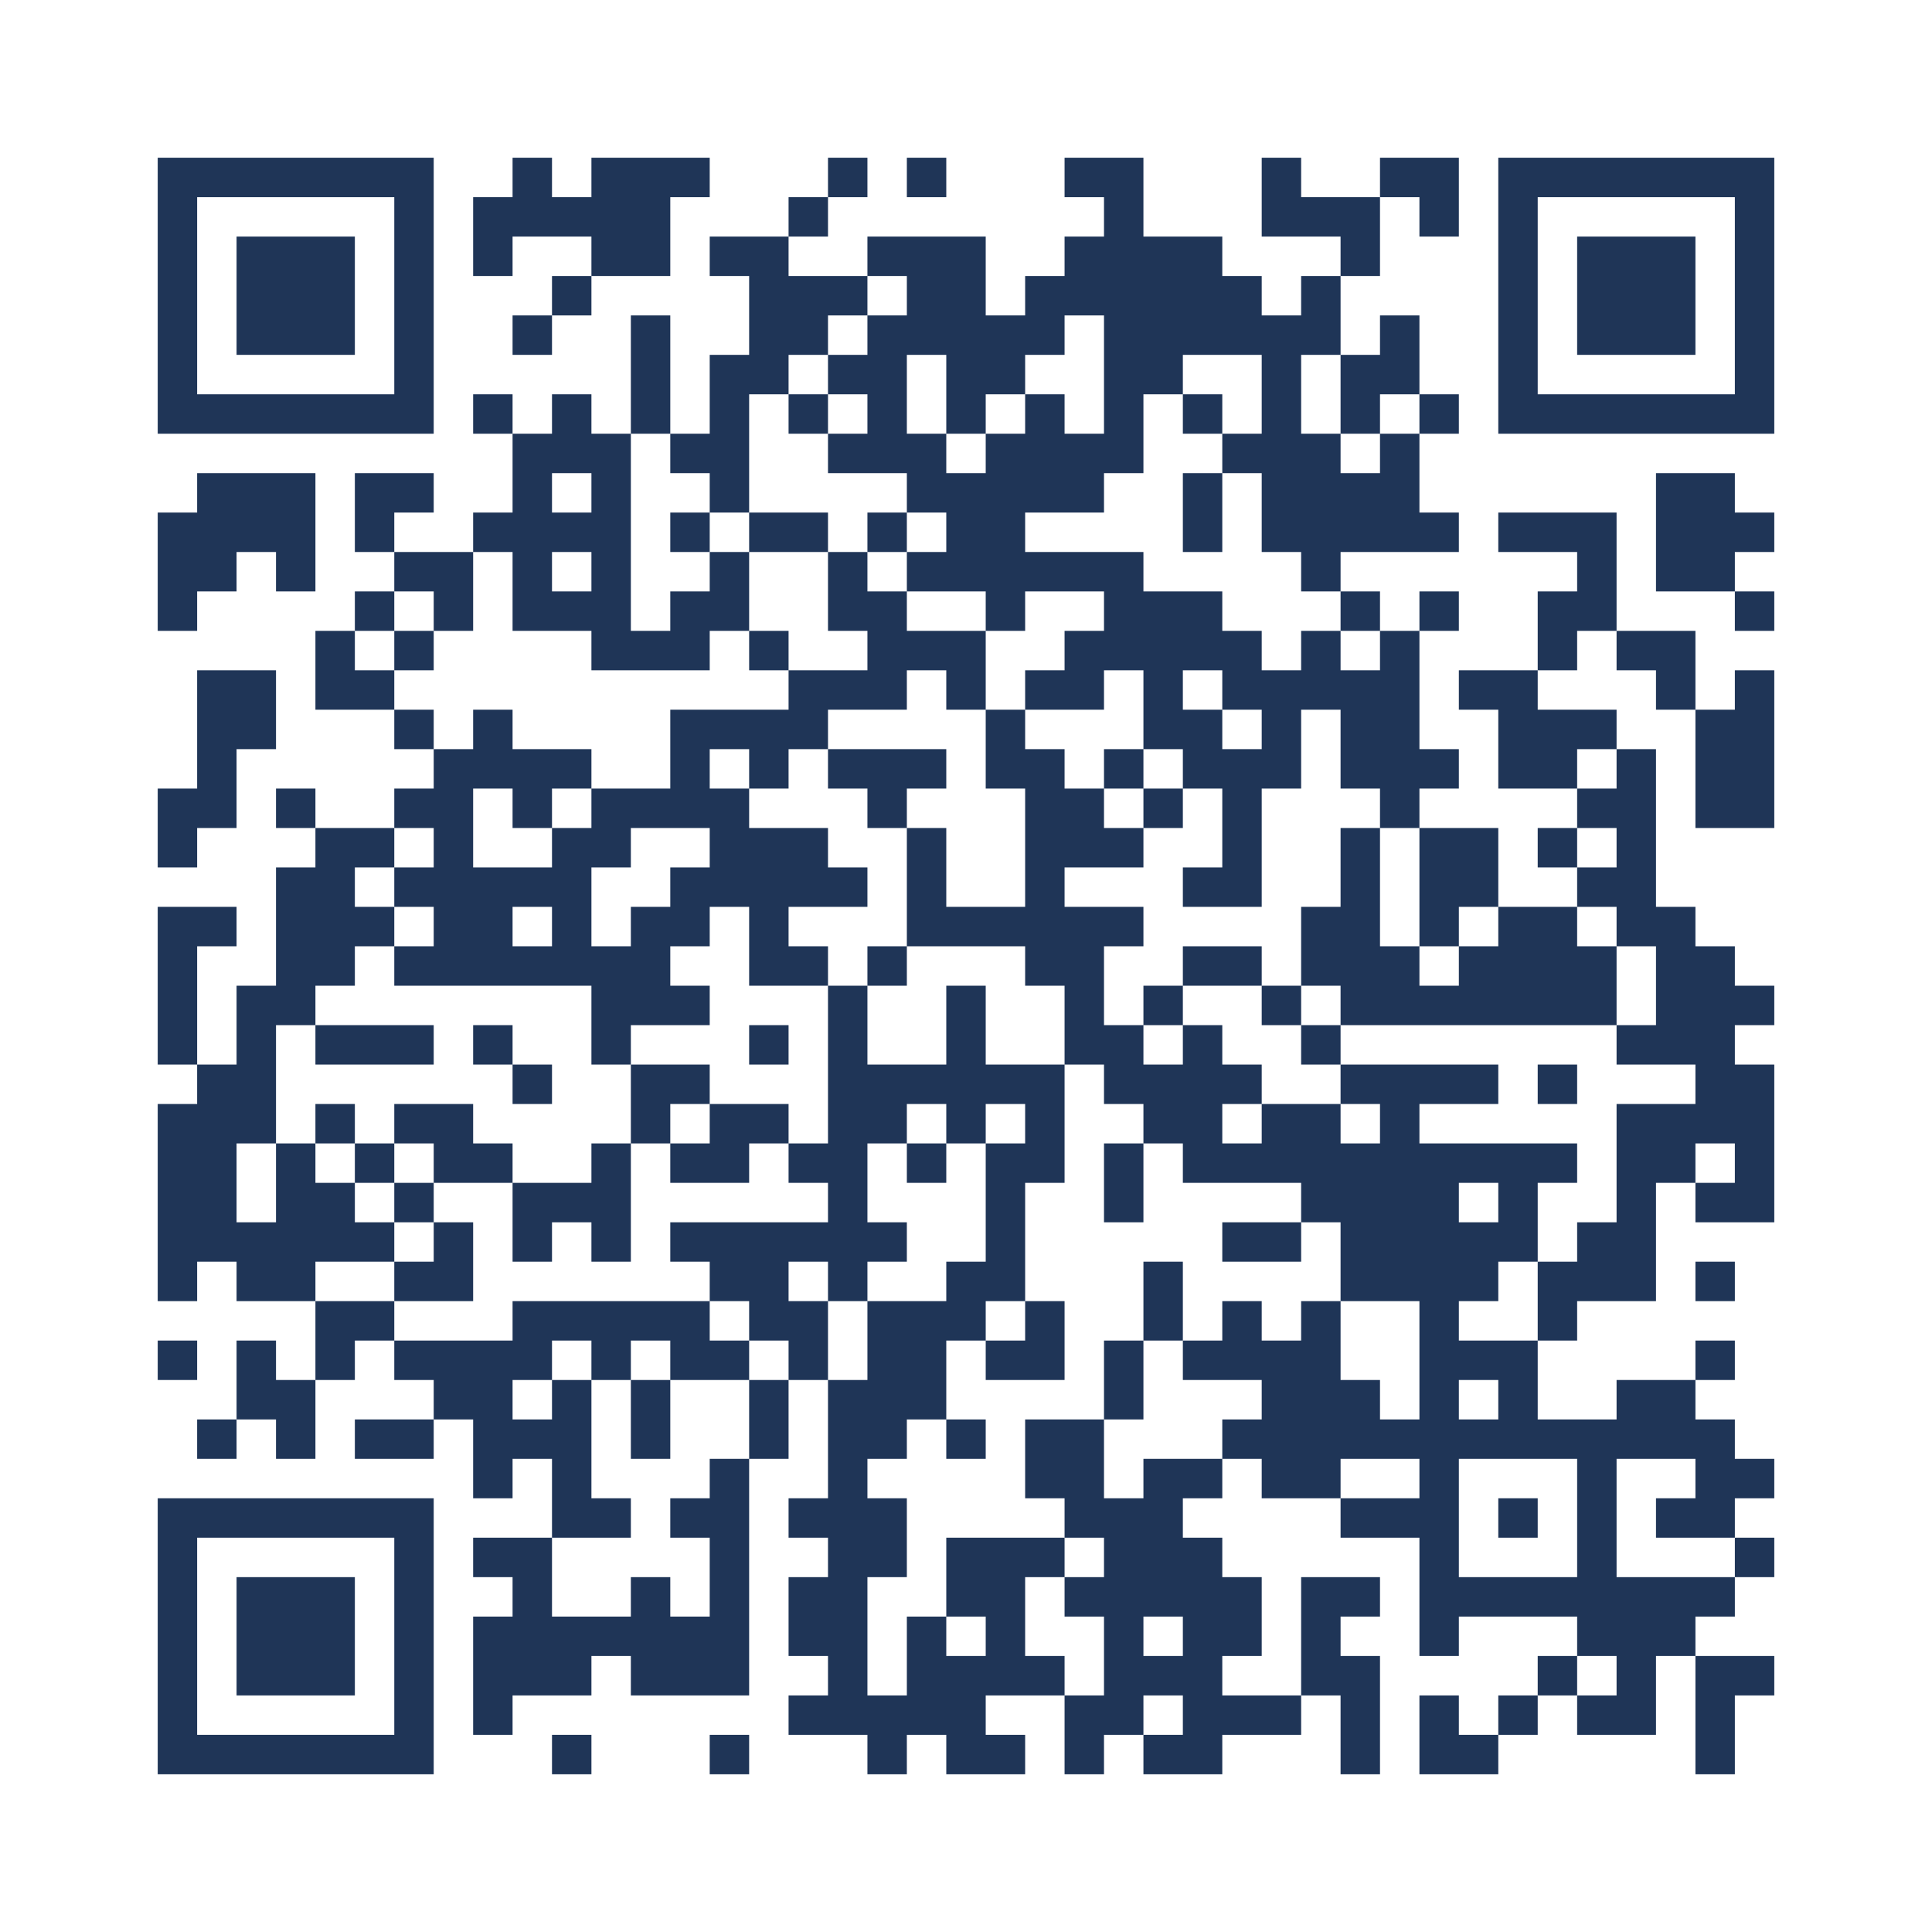
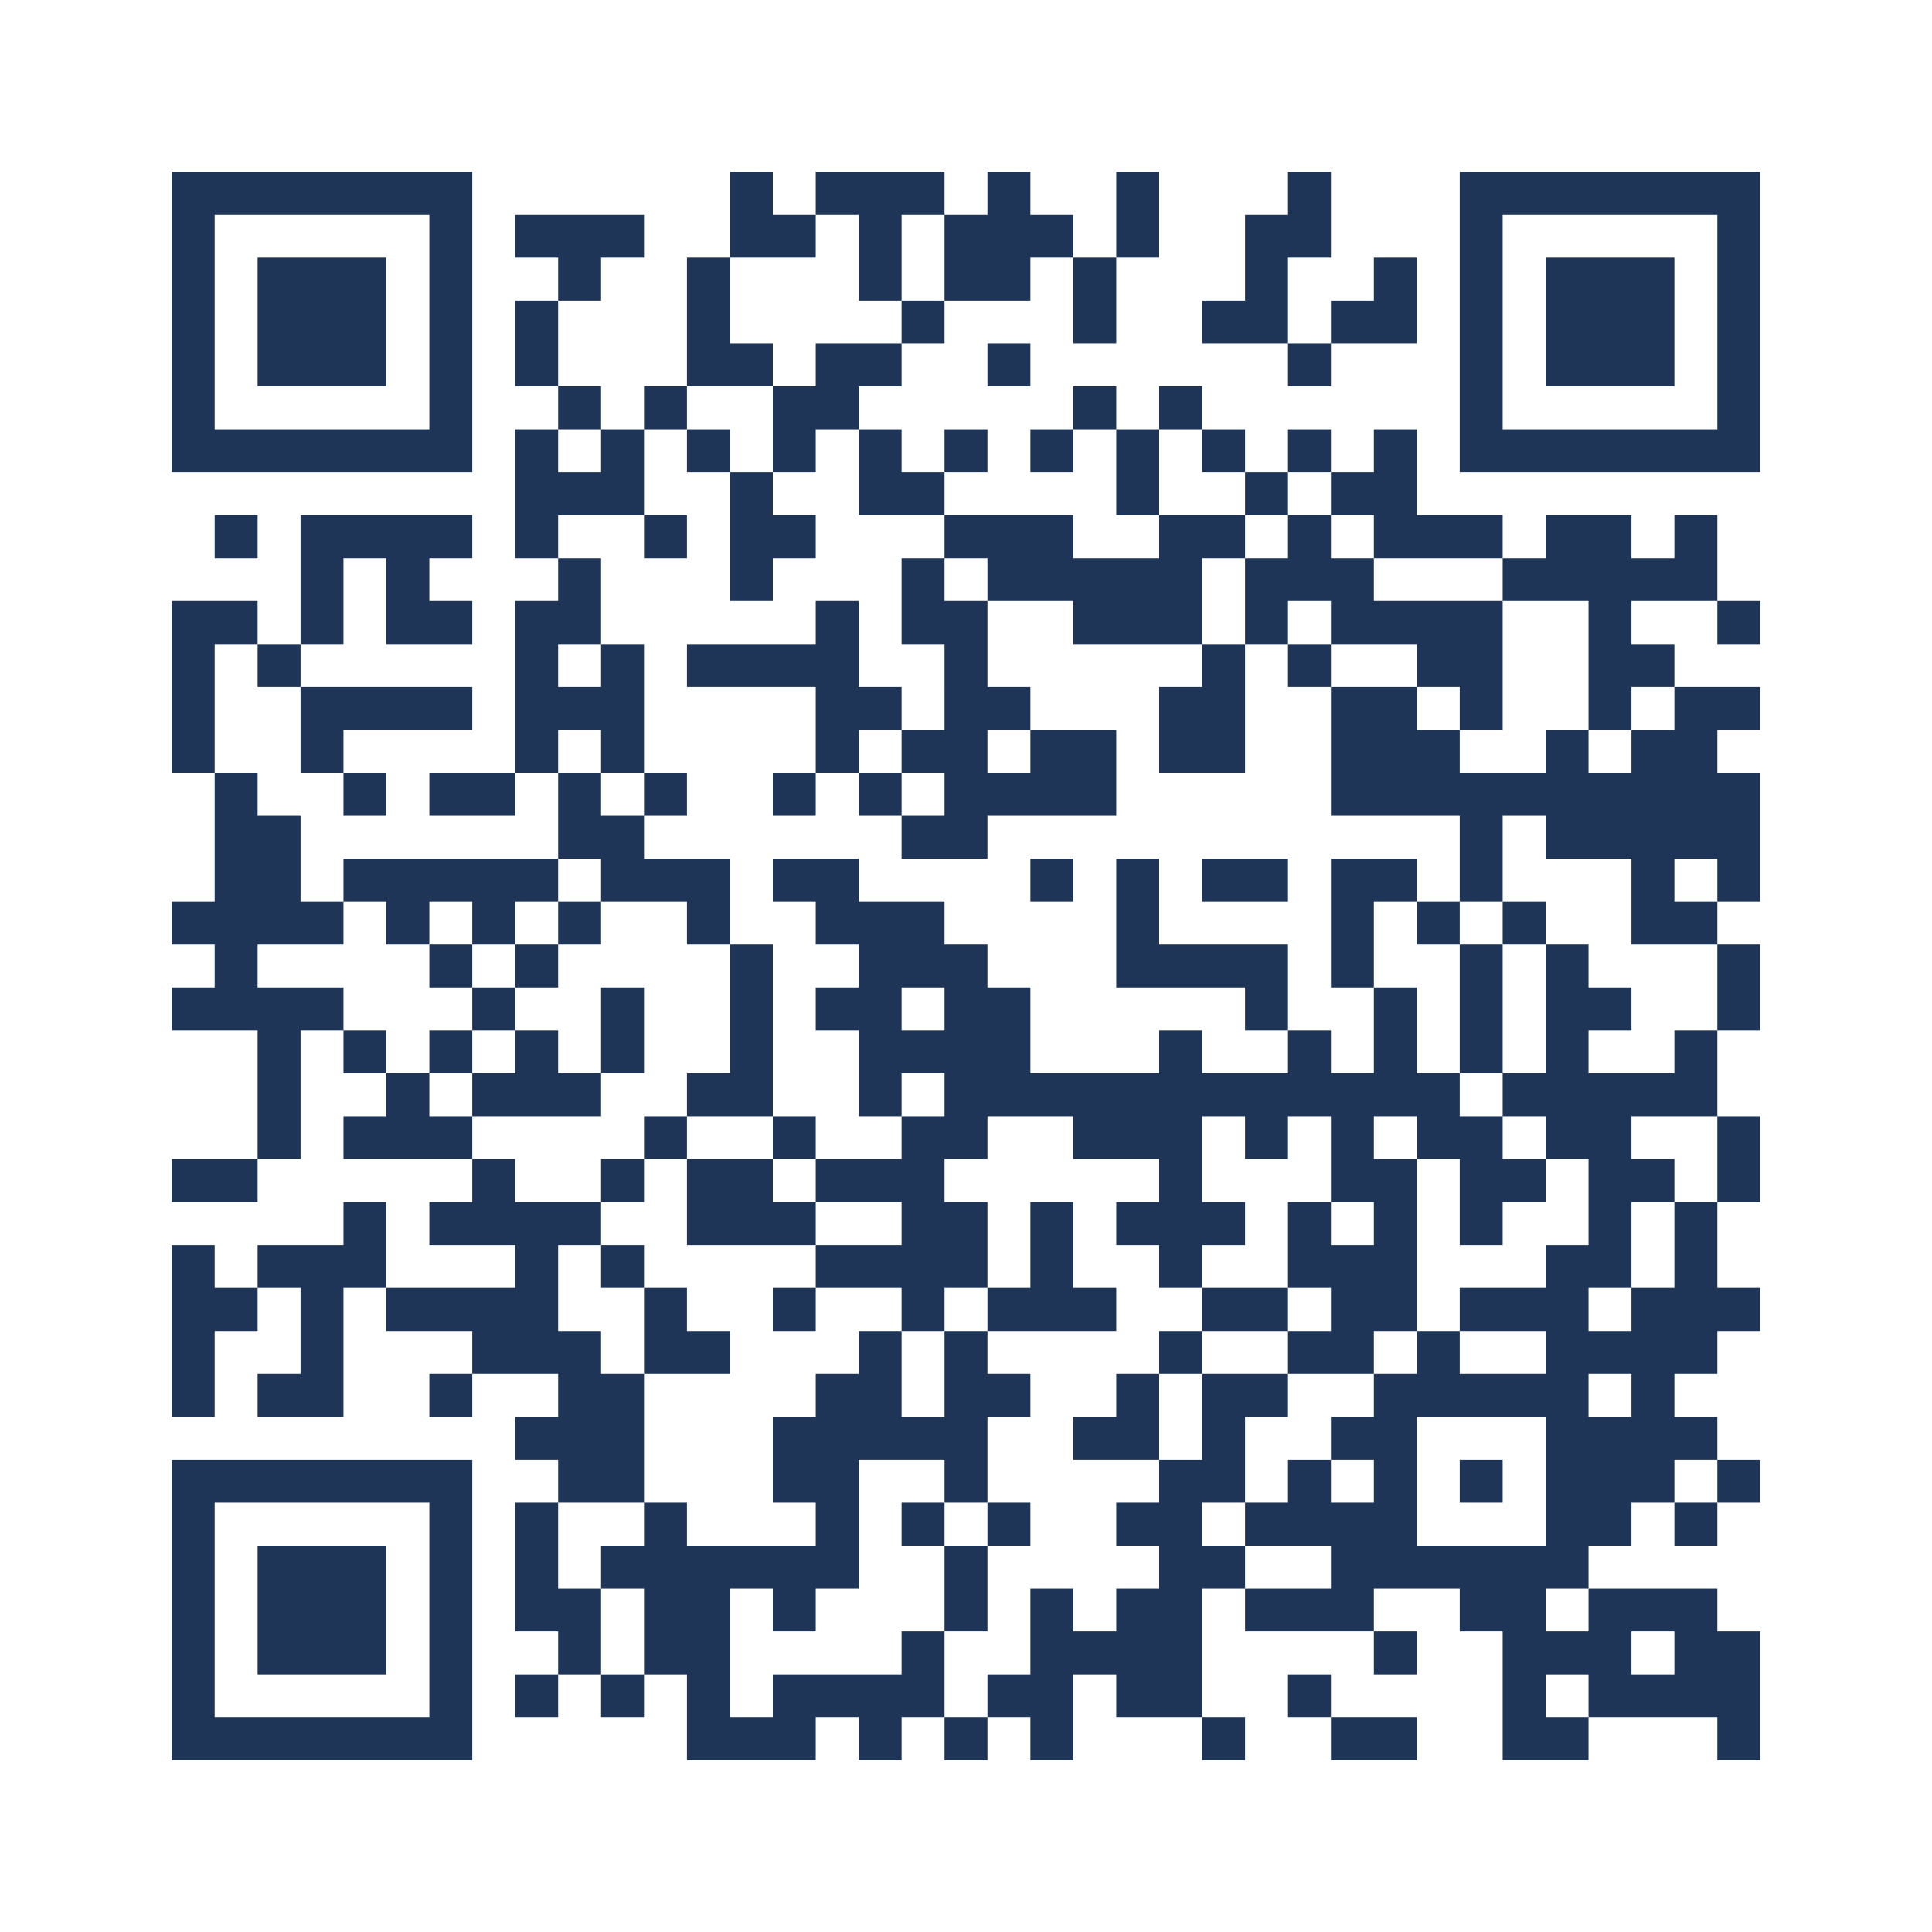
- <svg xmlns="http://www.w3.org/2000/svg" width="980" height="980" class="segno">
+ <svg xmlns="http://www.w3.org/2000/svg" width="900" height="900" class="segno">
  <g transform="scale(20)">
-     <path fill="#fff" d="M0 0h49v49h-49z" />
-     <path class="qrline" stroke="#1f3557" d="M4 4.5h7m2 0h1m1 0h3m3 0h1m1 0h1m3 0h2m3 0h1m2 0h2m1 0h7m-41 1h1m5 0h1m1 0h5m3 0h1m7 0h1m3 0h3m1 0h1m1 0h1m5 0h1m-41 1h1m1 0h3m1 0h1m1 0h1m2 0h2m1 0h2m2 0h3m2 0h4m3 0h1m3 0h1m1 0h3m1 0h1m-41 1h1m1 0h3m1 0h1m3 0h1m4 0h3m1 0h2m1 0h6m1 0h1m4 0h1m1 0h3m1 0h1m-41 1h1m1 0h3m1 0h1m2 0h1m2 0h1m2 0h2m1 0h5m1 0h6m1 0h1m2 0h1m1 0h3m1 0h1m-41 1h1m5 0h1m5 0h1m1 0h2m1 0h2m1 0h2m2 0h2m2 0h1m1 0h2m2 0h1m5 0h1m-41 1h7m1 0h1m1 0h1m1 0h1m1 0h1m1 0h1m1 0h1m1 0h1m1 0h1m1 0h1m1 0h1m1 0h1m1 0h1m1 0h1m1 0h7m-32 1h3m1 0h2m2 0h3m1 0h4m2 0h3m1 0h1m-31 1h3m1 0h2m2 0h1m1 0h1m2 0h1m4 0h5m2 0h1m1 0h4m6 0h2m-40 1h4m1 0h1m2 0h4m1 0h1m1 0h2m1 0h1m1 0h2m4 0h1m1 0h5m1 0h3m1 0h3m-41 1h2m1 0h1m2 0h2m1 0h1m1 0h1m2 0h1m2 0h1m1 0h6m4 0h1m6 0h1m1 0h2m-40 1h1m4 0h1m1 0h1m1 0h3m1 0h2m2 0h2m2 0h1m2 0h3m3 0h1m1 0h1m2 0h2m3 0h1m-37 1h1m1 0h1m4 0h3m1 0h1m2 0h3m2 0h5m1 0h1m1 0h1m3 0h1m1 0h2m-38 1h2m1 0h2m10 0h3m1 0h1m1 0h2m1 0h1m1 0h5m1 0h2m3 0h1m1 0h1m-40 1h2m3 0h1m1 0h1m4 0h4m4 0h1m3 0h2m1 0h1m1 0h2m2 0h3m2 0h2m-40 1h1m5 0h4m2 0h1m1 0h1m1 0h3m1 0h2m1 0h1m1 0h3m1 0h3m1 0h2m1 0h1m1 0h2m-41 1h2m1 0h1m2 0h2m1 0h1m1 0h4m3 0h1m3 0h2m1 0h1m1 0h1m3 0h1m4 0h2m1 0h2m-41 1h1m3 0h2m1 0h1m2 0h2m2 0h3m2 0h1m2 0h3m2 0h1m2 0h1m1 0h2m1 0h1m1 0h1m-35 1h2m1 0h5m2 0h5m1 0h1m2 0h1m3 0h2m2 0h1m1 0h2m2 0h2m-38 1h2m1 0h3m1 0h2m1 0h1m1 0h2m1 0h1m3 0h6m4 0h2m1 0h1m1 0h2m1 0h2m-39 1h1m2 0h2m1 0h7m2 0h2m1 0h1m3 0h2m2 0h2m1 0h3m1 0h4m1 0h2m-40 1h1m1 0h2m7 0h3m3 0h1m2 0h1m2 0h1m1 0h1m2 0h1m1 0h7m1 0h3m-41 1h1m1 0h1m1 0h3m1 0h1m2 0h1m3 0h1m1 0h1m2 0h1m2 0h2m1 0h1m2 0h1m7 0h3m-39 1h2m6 0h1m2 0h2m3 0h6m1 0h4m2 0h4m1 0h1m3 0h2m-41 1h3m1 0h1m1 0h2m4 0h1m1 0h2m1 0h2m1 0h1m1 0h1m2 0h2m1 0h2m1 0h1m5 0h4m-41 1h2m1 0h1m1 0h1m1 0h2m2 0h1m1 0h2m1 0h2m1 0h1m1 0h2m1 0h1m1 0h10m1 0h2m1 0h1m-41 1h2m1 0h2m1 0h1m2 0h3m5 0h1m3 0h1m2 0h1m4 0h4m1 0h1m2 0h1m1 0h2m-41 1h6m1 0h1m1 0h1m1 0h1m1 0h6m2 0h1m5 0h2m1 0h5m1 0h2m-38 1h1m1 0h2m2 0h2m6 0h2m1 0h1m2 0h2m3 0h1m4 0h4m1 0h3m1 0h1m-36 1h2m3 0h5m1 0h2m1 0h3m1 0h1m2 0h1m1 0h1m1 0h1m2 0h1m2 0h1m-36 1h1m1 0h1m1 0h1m1 0h4m1 0h1m1 0h2m1 0h1m1 0h2m1 0h2m1 0h1m1 0h4m2 0h3m4 0h1m-38 1h2m3 0h2m1 0h1m1 0h1m2 0h1m1 0h3m4 0h1m3 0h3m1 0h1m1 0h1m2 0h2m-38 1h1m1 0h1m1 0h2m1 0h3m1 0h1m2 0h1m1 0h2m1 0h1m1 0h2m3 0h13m-32 1h1m1 0h1m3 0h1m2 0h1m4 0h2m1 0h2m1 0h2m2 0h1m3 0h1m2 0h2m-41 1h7m3 0h2m1 0h2m1 0h3m4 0h3m4 0h3m1 0h1m1 0h1m1 0h2m-40 1h1m5 0h1m1 0h2m4 0h1m2 0h2m1 0h3m1 0h3m5 0h1m3 0h1m3 0h1m-41 1h1m1 0h3m1 0h1m2 0h1m2 0h1m1 0h1m1 0h2m2 0h2m1 0h5m1 0h2m1 0h8m-40 1h1m1 0h3m1 0h1m1 0h7m1 0h2m1 0h1m1 0h1m2 0h1m1 0h2m1 0h1m2 0h1m3 0h3m-39 1h1m1 0h3m1 0h1m1 0h3m1 0h3m2 0h1m1 0h4m1 0h3m2 0h2m4 0h1m1 0h1m1 0h2m-41 1h1m5 0h1m1 0h1m7 0h5m2 0h2m1 0h3m1 0h1m1 0h1m1 0h1m1 0h2m1 0h1m-40 1h7m3 0h1m3 0h1m3 0h1m1 0h2m1 0h1m1 0h2m3 0h1m1 0h2m5 0h1" />
+     <path fill="#fff" d="M0 0h45v45h-45z" />
+     <path class="qrline" stroke="#1f3557" d="M4 4.5h7m6 0h1m1 0h3m1 0h1m2 0h1m3 0h1m3 0h7m-37 1h1m5 0h1m1 0h3m2 0h2m1 0h1m1 0h3m1 0h1m2 0h2m3 0h1m5 0h1m-37 1h1m1 0h3m1 0h1m2 0h1m2 0h1m3 0h1m1 0h2m1 0h1m3 0h1m2 0h1m1 0h1m1 0h3m1 0h1m-37 1h1m1 0h3m1 0h1m1 0h1m3 0h1m4 0h1m3 0h1m2 0h2m1 0h2m1 0h1m1 0h3m1 0h1m-37 1h1m1 0h3m1 0h1m1 0h1m3 0h2m1 0h2m2 0h1m6 0h1m3 0h1m1 0h3m1 0h1m-37 1h1m5 0h1m2 0h1m1 0h1m2 0h2m5 0h1m1 0h1m6 0h1m5 0h1m-37 1h7m1 0h1m1 0h1m1 0h1m1 0h1m1 0h1m1 0h1m1 0h1m1 0h1m1 0h1m1 0h1m1 0h1m1 0h7m-29 1h3m2 0h1m2 0h2m4 0h1m2 0h1m1 0h2m-28 1h1m1 0h4m1 0h1m2 0h1m1 0h2m3 0h3m2 0h2m1 0h1m1 0h3m1 0h2m1 0h1m-33 1h1m1 0h1m3 0h1m3 0h1m3 0h1m1 0h5m1 0h3m3 0h5m-36 1h2m1 0h1m1 0h2m1 0h2m5 0h1m1 0h2m2 0h3m1 0h1m1 0h4m2 0h1m2 0h1m-37 1h1m1 0h1m5 0h1m1 0h1m1 0h4m2 0h1m5 0h1m1 0h1m2 0h2m2 0h2m-35 1h1m2 0h4m1 0h3m4 0h2m1 0h2m3 0h2m2 0h2m1 0h1m2 0h1m1 0h2m-37 1h1m2 0h1m4 0h1m1 0h1m4 0h1m1 0h2m1 0h2m1 0h2m2 0h3m2 0h1m1 0h2m-35 1h1m2 0h1m1 0h2m1 0h1m1 0h1m2 0h1m1 0h1m1 0h4m5 0h10m-36 1h2m6 0h2m6 0h2m11 0h1m1 0h5m-36 1h2m1 0h5m1 0h3m1 0h2m4 0h1m1 0h1m1 0h2m1 0h2m1 0h1m3 0h1m1 0h1m-37 1h4m1 0h1m1 0h1m1 0h1m2 0h1m2 0h3m4 0h1m4 0h1m1 0h1m1 0h1m2 0h2m-35 1h1m4 0h1m1 0h1m4 0h1m2 0h3m3 0h4m1 0h1m2 0h1m1 0h1m3 0h1m-37 1h4m3 0h1m2 0h1m2 0h1m1 0h2m1 0h2m5 0h1m2 0h1m1 0h1m1 0h2m2 0h1m-35 1h1m1 0h1m1 0h1m1 0h1m1 0h1m2 0h1m2 0h4m3 0h1m2 0h1m1 0h1m1 0h1m1 0h1m2 0h1m-34 1h1m2 0h1m1 0h3m2 0h2m2 0h1m1 0h12m1 0h5m-34 1h1m1 0h3m4 0h1m2 0h1m2 0h2m2 0h3m1 0h1m1 0h1m1 0h2m1 0h2m2 0h1m-37 1h2m5 0h1m2 0h1m1 0h2m1 0h3m5 0h1m3 0h2m1 0h2m1 0h2m1 0h1m-33 1h1m1 0h4m2 0h3m2 0h2m1 0h1m1 0h3m1 0h1m1 0h1m1 0h1m2 0h1m1 0h1m-36 1h1m1 0h3m3 0h1m1 0h1m4 0h4m1 0h1m2 0h1m2 0h3m3 0h2m1 0h1m-36 1h2m1 0h1m1 0h4m2 0h1m2 0h1m2 0h1m1 0h3m2 0h2m1 0h2m1 0h3m1 0h3m-37 1h1m2 0h1m3 0h3m1 0h2m3 0h1m1 0h1m4 0h1m2 0h2m1 0h1m2 0h4m-36 1h1m1 0h2m2 0h1m2 0h2m4 0h2m1 0h2m2 0h1m1 0h2m2 0h5m1 0h1m-27 1h3m3 0h5m2 0h2m1 0h1m2 0h2m3 0h4m-36 1h7m2 0h2m3 0h2m2 0h1m4 0h2m1 0h1m1 0h1m1 0h1m1 0h3m1 0h1m-37 1h1m5 0h1m1 0h1m2 0h1m3 0h1m1 0h1m1 0h1m2 0h2m1 0h4m3 0h2m1 0h1m-36 1h1m1 0h3m1 0h1m1 0h1m1 0h6m2 0h1m4 0h2m2 0h6m-33 1h1m1 0h3m1 0h1m1 0h2m1 0h2m1 0h1m3 0h1m1 0h1m1 0h2m1 0h3m2 0h2m1 0h3m-36 1h1m1 0h3m1 0h1m2 0h1m1 0h2m4 0h1m2 0h4m4 0h1m2 0h3m1 0h2m-37 1h1m5 0h1m1 0h1m1 0h1m1 0h1m1 0h4m1 0h2m1 0h2m2 0h1m4 0h1m1 0h4m-37 1h7m5 0h3m1 0h1m1 0h1m1 0h1m3 0h1m2 0h2m2 0h2m3 0h1" />
  </g>
</svg>
